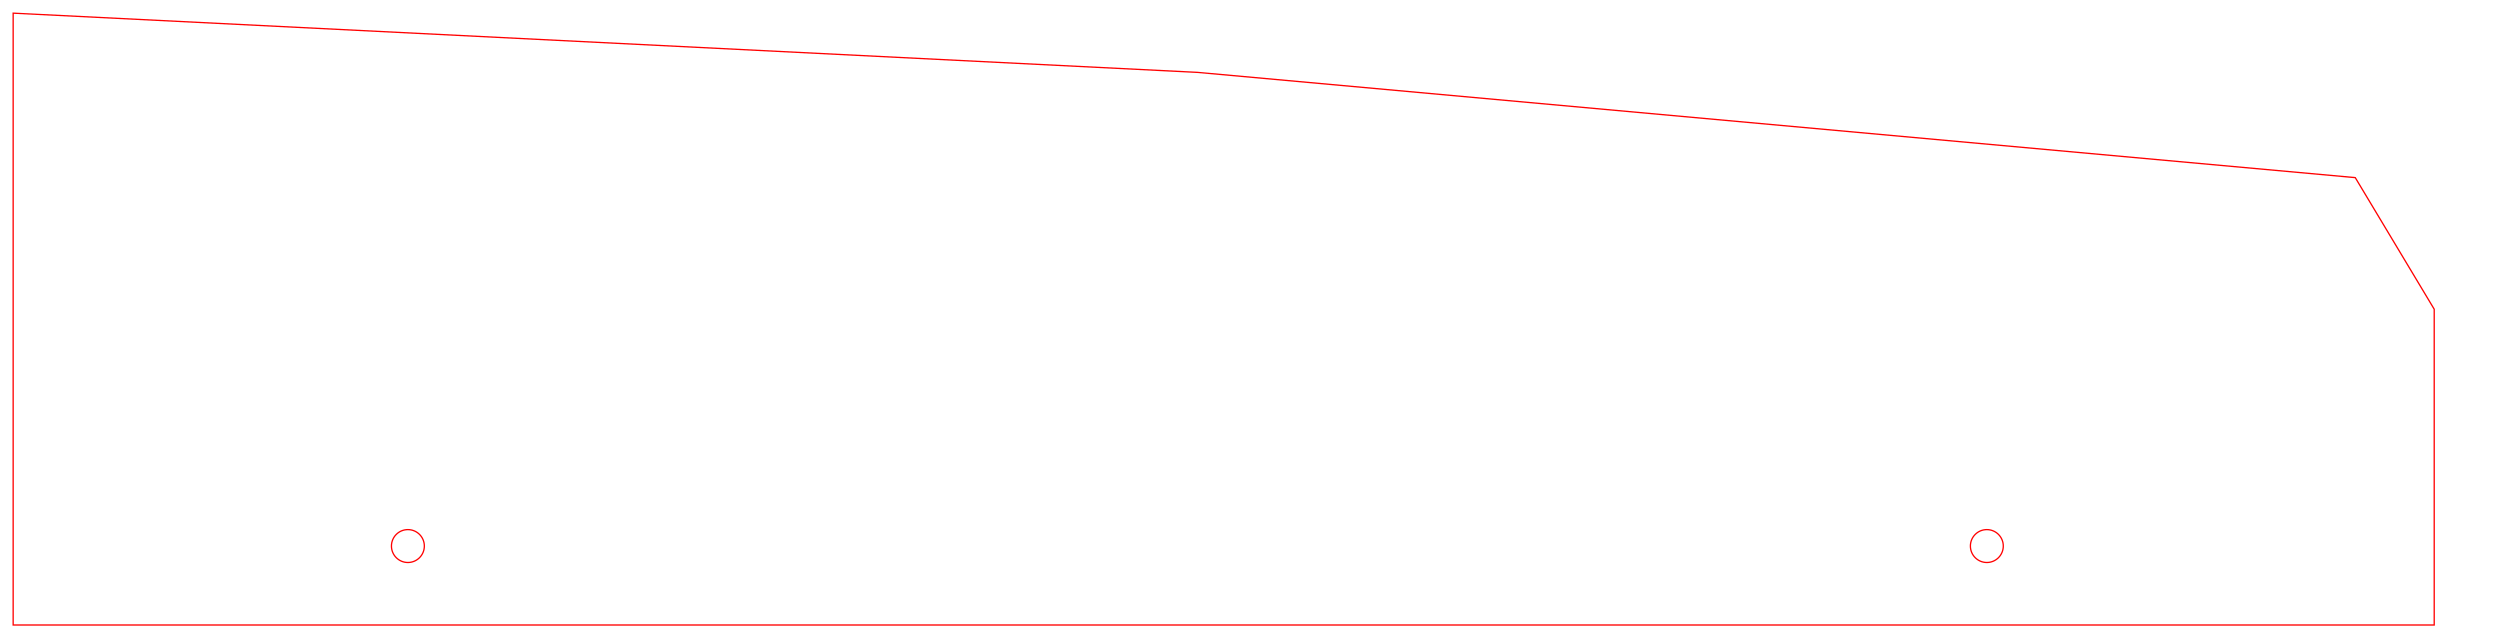
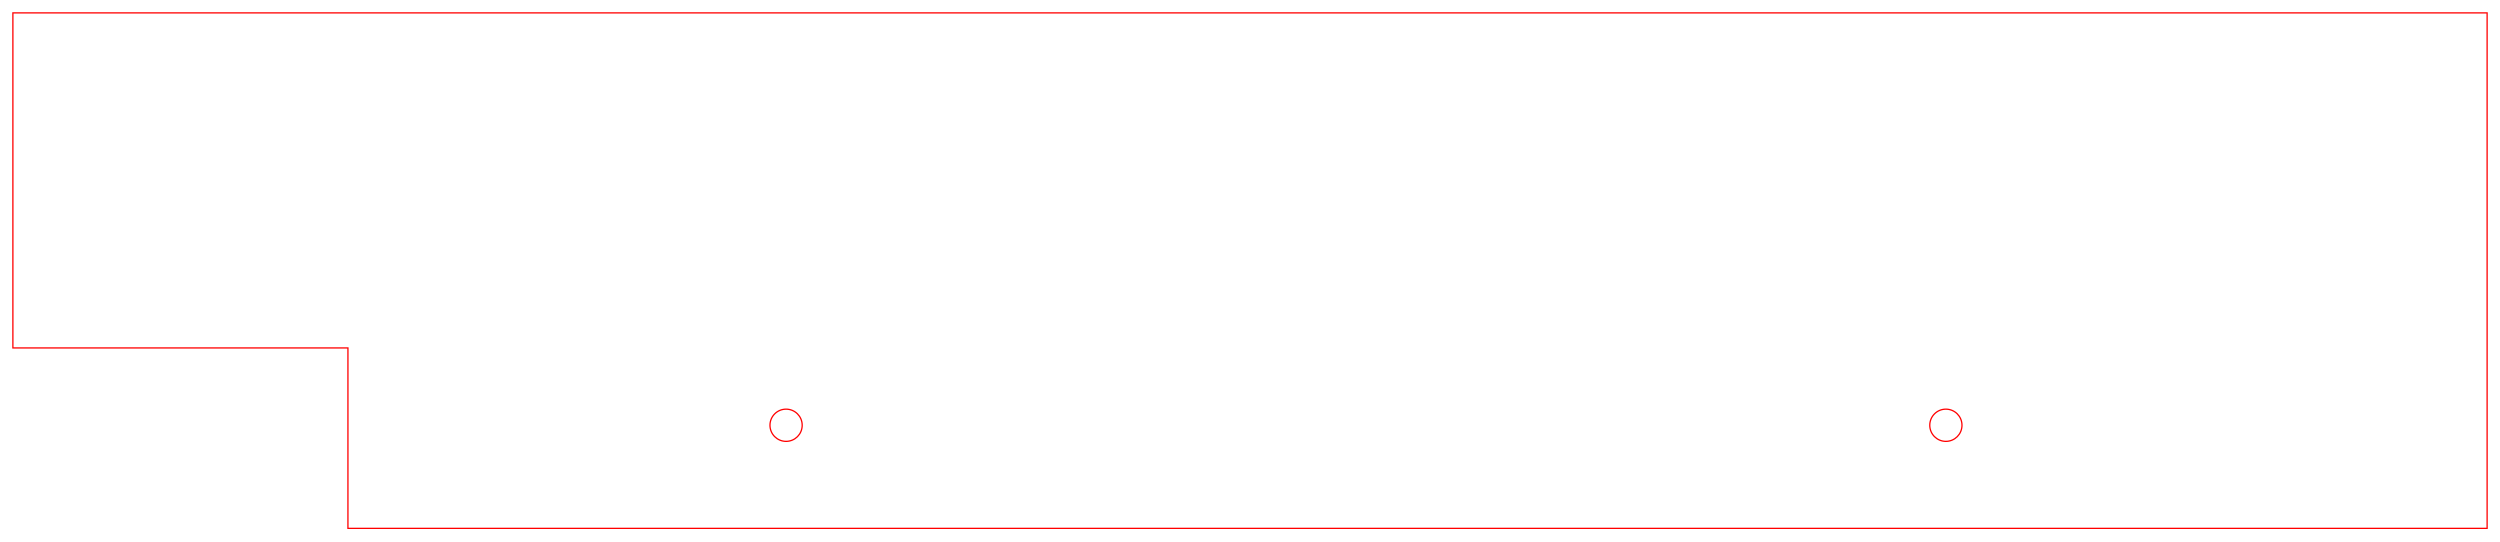
- <svg xmlns="http://www.w3.org/2000/svg" width="190.00mm" height="48.50mm" viewBox="0 0 190.000 48.500">
+ <svg xmlns="http://www.w3.org/2000/svg" width="194.00mm" height="42.00mm" viewBox="0 0 194.000 42.000">
  <g id="incisione" fill="#000000" stroke="none">

</g>
  <g id="segno" fill="none" stroke="#0000FF" stroke-width="0.1">

</g>
  <g id="taglio" fill="none" stroke="#FF0000" stroke-width="0.1">
-     <path d="M1.000,47.500 L185.000,47.500 L185.000,23.500 L179.000,13.500 L91.000,5.500 L1.000,1.000 Z" />
-     <circle cx="31.000" cy="41.500" r="1.250" />
-     <circle cx="151.000" cy="41.500" r="1.250" />
+     <path d="M1.000,27.000 L27.000,27.000 L27.000,41.000 L193.000,41.000 L193.000,1.000 L1.000,1.000 Z" />
+     <circle cx="61.000" cy="33.000" r="1.250" />
+     <circle cx="151.000" cy="33.000" r="1.250" />
  </g>
</svg>
